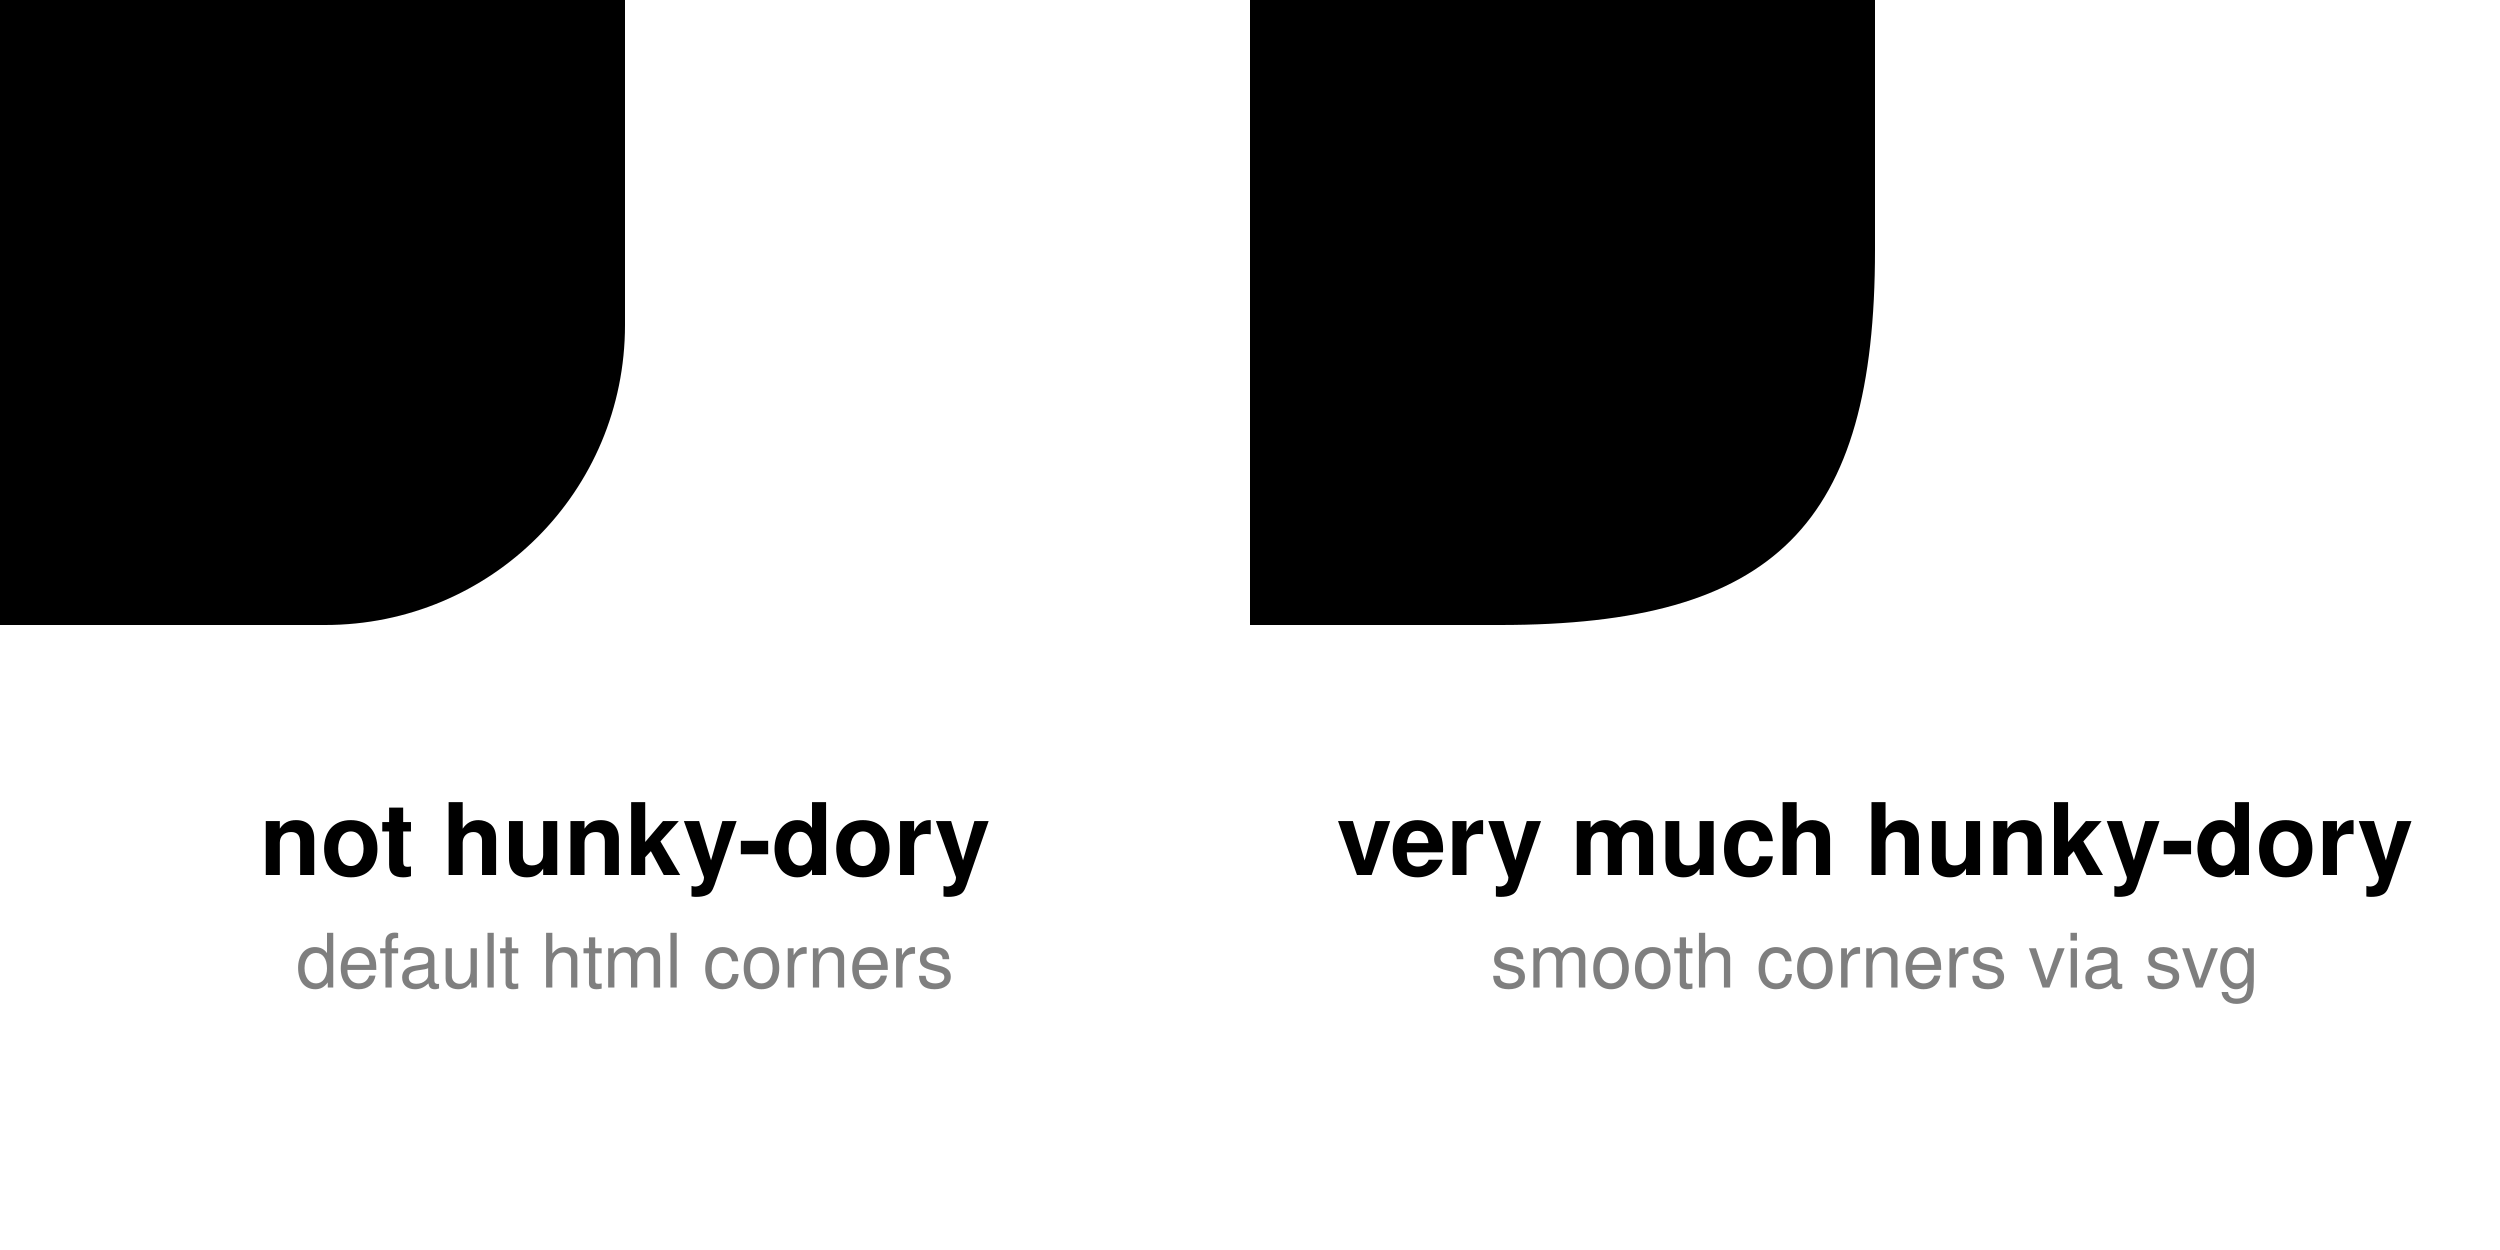
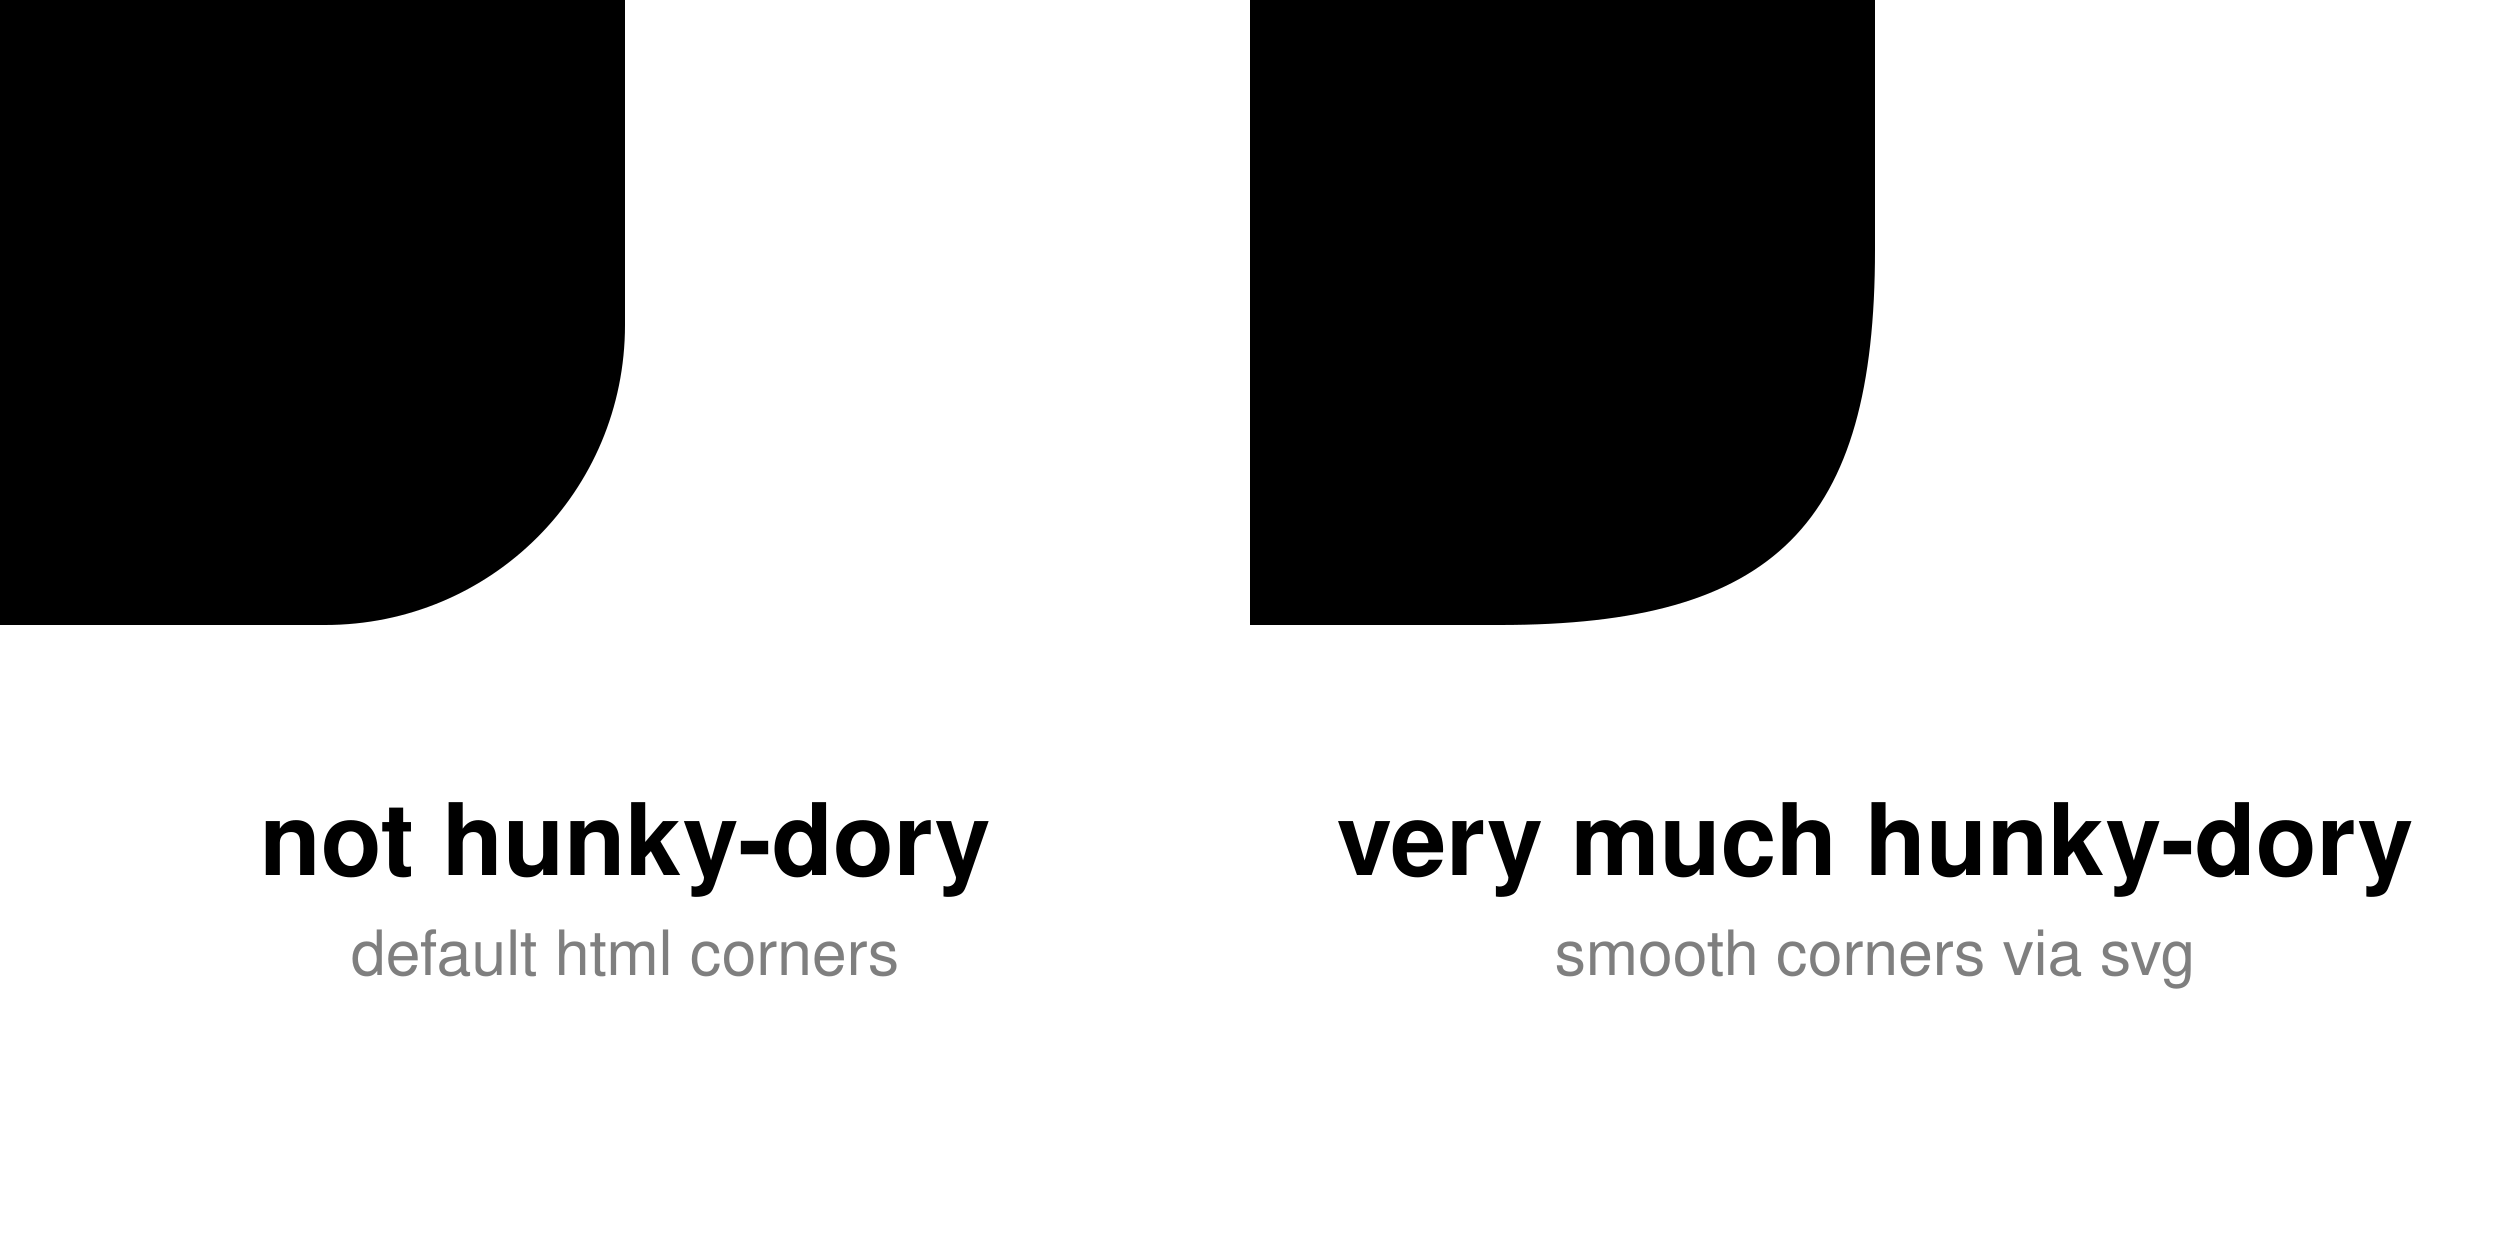
<svg xmlns="http://www.w3.org/2000/svg" viewBox="0 0 200 100">
  <style type="text/css">
        text{font-family:-apple-system,BlinkMacSystemFont,Segoe UI,Helvetica,Arial,sans-serif,Apple Color Emoji,Segoe UI Emoji;text-anchor: middle}
        .f1{font-size:8px;font-weight:bold}
-         .f2{font-size:6px;opacity:0.5}
+         .f2{font-size:5px;opacity:0.5}
    </style>
  <rect width="100%" height="100%" fill="#fff" />
  <path d="M0,0v50h26c13.3,0,24-10.7,24-24V0H0z" />
  <text transform="translate(50 70)" class="f1">not hunky-dory</text>
-   <text transform="translate(50 79)" class="f2">default html corners</text>
+   <text transform="translate(50 78)" class="f2">default html corners</text>
  <path d="M100,0v50h20c22,0,30-8,30-30V0H100z" />
  <text transform="translate(150 70)" class="f1">very much hunky-dory</text>
-   <text transform="translate(150 79)" class="f2">smooth corners via svg</text>
+   <text transform="translate(150 78)" class="f2">smooth corners via svg</text>
</svg>
